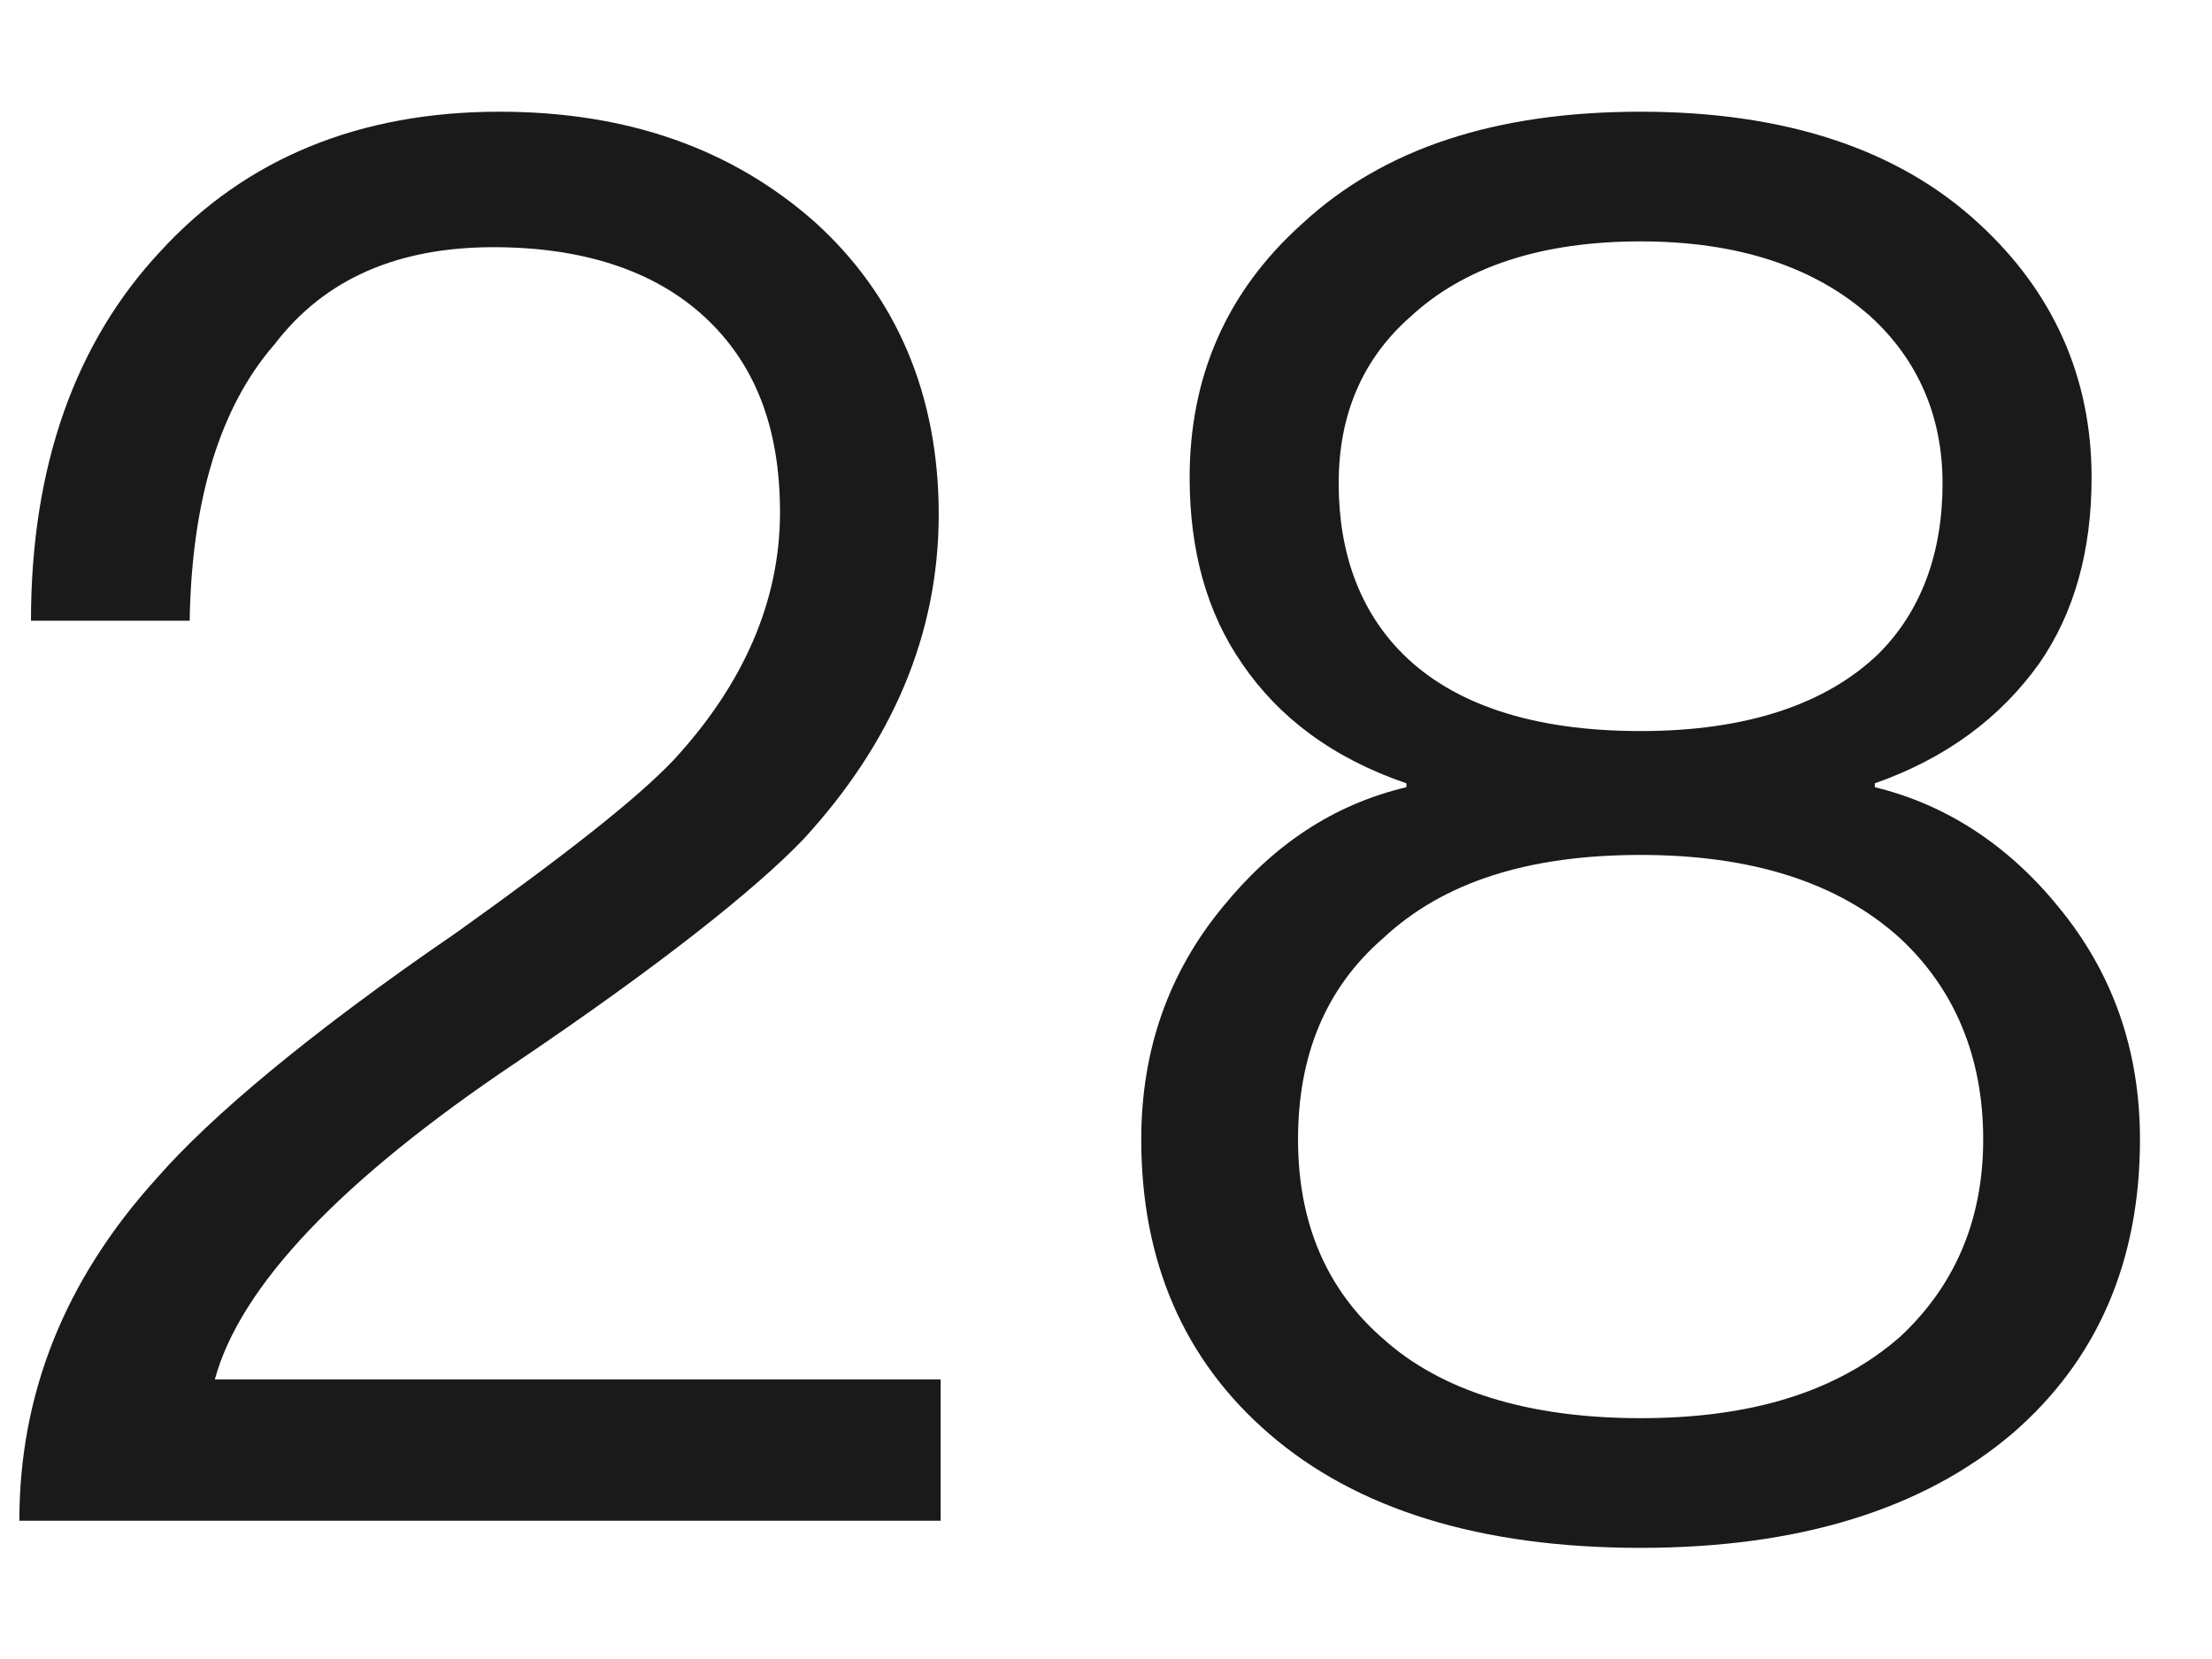
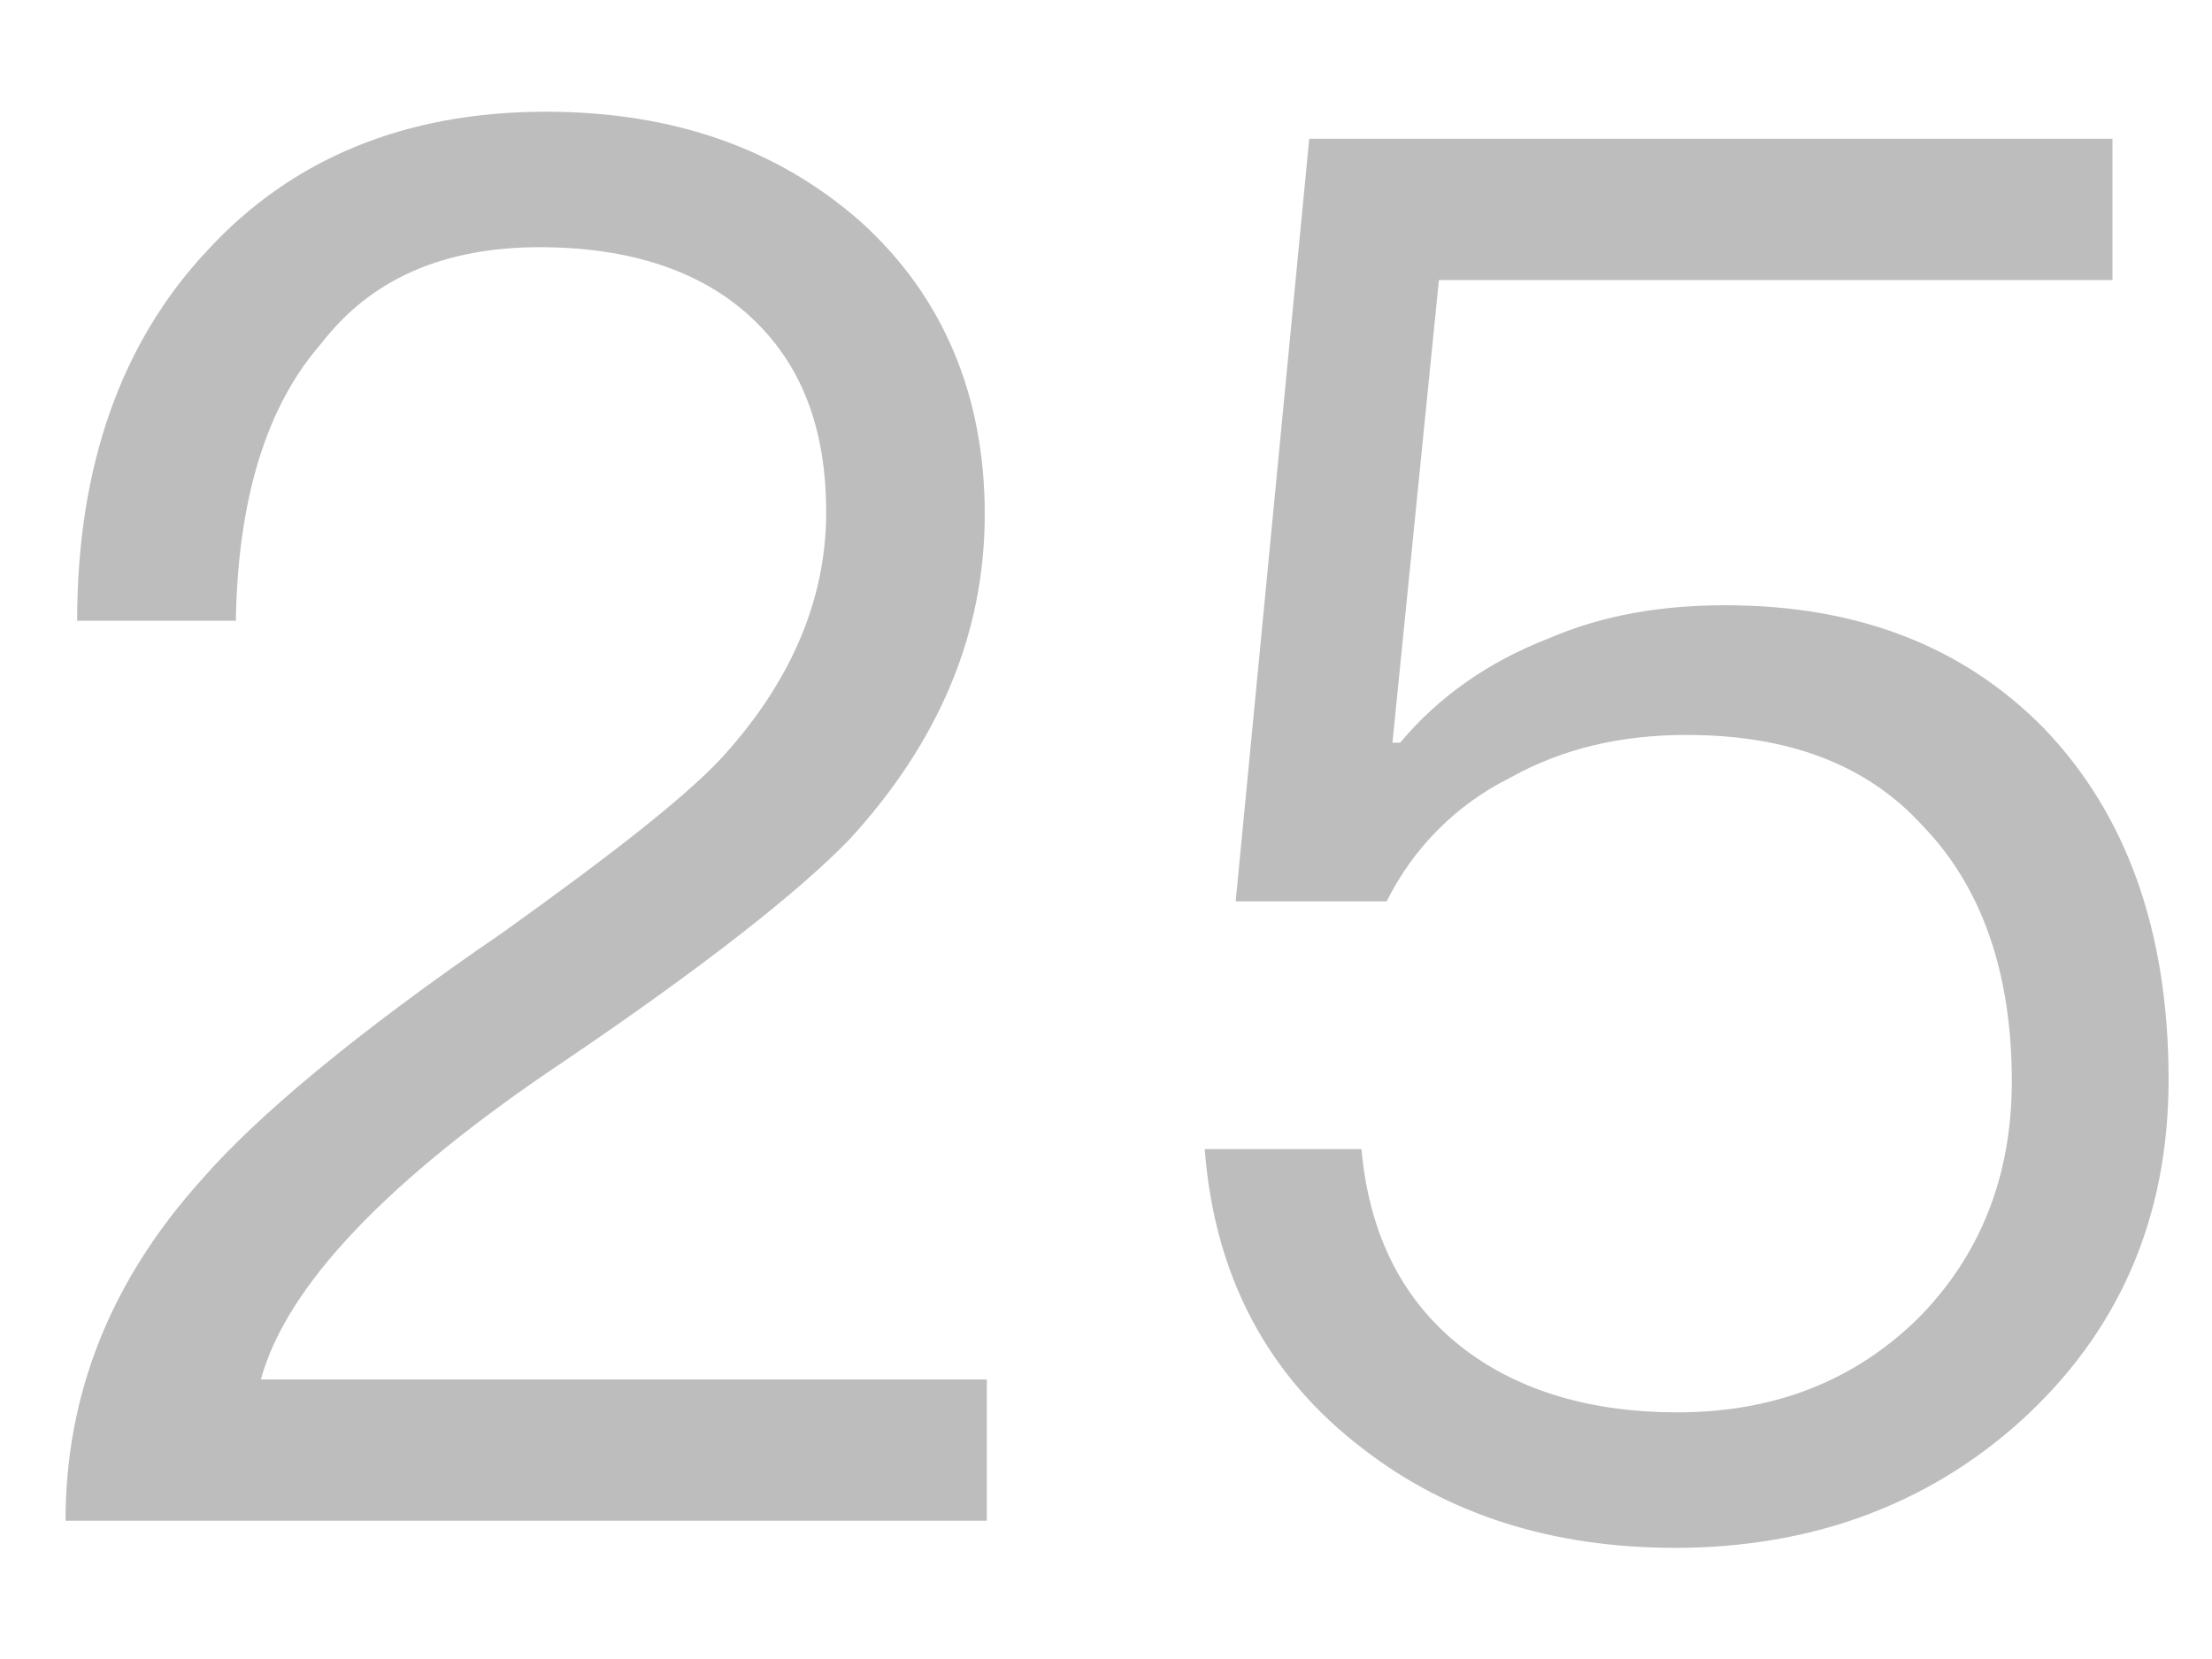
<svg xmlns="http://www.w3.org/2000/svg" version="1.1" width="16px" height="12px">
-   <g transform="matrix(1 0 0 1 -207 -216 )">
-     <path d="M 5.894 1.606  C 5.292 1.074  4.536 0.808  3.612 0.808  C 2.604 0.808  1.778 1.144  1.162 1.816  C 0.546 2.474  0.224 3.37  0.224 4.49  L 1.372 4.49  C 1.386 3.608  1.596 2.936  1.988 2.488  C 2.352 2.012  2.884 1.788  3.57 1.788  C 4.214 1.788  4.732 1.956  5.096 2.292  C 5.46 2.628  5.642 3.09  5.642 3.706  C 5.642 4.35  5.376 4.952  4.872 5.498  C 4.606 5.778  4.088 6.184  3.304 6.744  C 2.24 7.472  1.526 8.074  1.134 8.522  C 0.462 9.264  0.14 10.09  0.14 11  L 6.804 11  L 6.804 9.978  L 1.554 9.978  C 1.736 9.306  2.464 8.536  3.738 7.682  C 4.774 6.982  5.46 6.436  5.81 6.072  C 6.454 5.372  6.79 4.588  6.79 3.72  C 6.79 2.852  6.482 2.138  5.894 1.606  Z M 14.317 1.62  C 13.729 1.074  12.903 0.808  11.867 0.808  C 10.817 0.808  10.005 1.074  9.417 1.62  C 8.871 2.11  8.605 2.726  8.605 3.454  C 8.605 3.986  8.731 4.434  8.983 4.798  C 9.249 5.19  9.641 5.484  10.173 5.666  L 10.173 5.694  C 9.641 5.82  9.207 6.114  8.843 6.562  C 8.451 7.038  8.255 7.598  8.255 8.242  C 8.255 9.124  8.563 9.838  9.179 10.37  C 9.809 10.916  10.705 11.196  11.867 11.196  C 13.015 11.196  13.911 10.916  14.555 10.37  C 15.171 9.838  15.479 9.124  15.479 8.242  C 15.479 7.598  15.283 7.038  14.891 6.562  C 14.527 6.114  14.079 5.82  13.561 5.694  L 13.561 5.666  C 14.079 5.484  14.471 5.19  14.751 4.798  C 15.003 4.434  15.129 3.986  15.129 3.454  C 15.129 2.726  14.849 2.11  14.317 1.62  Z M 10.201 2.292  C 10.593 1.928  11.153 1.746  11.867 1.746  C 12.567 1.746  13.127 1.928  13.533 2.292  C 13.869 2.6  14.051 3.006  14.051 3.496  C 14.051 4  13.897 4.42  13.589 4.728  C 13.211 5.092  12.637 5.288  11.867 5.288  C 11.083 5.288  10.509 5.092  10.145 4.728  C 9.837 4.42  9.683 4  9.683 3.496  C 9.683 3.006  9.851 2.6  10.201 2.292  Z M 10.005 6.786  C 10.439 6.38  11.055 6.184  11.867 6.184  C 12.665 6.184  13.295 6.38  13.743 6.786  C 14.135 7.15  14.345 7.64  14.345 8.242  C 14.345 8.83  14.135 9.306  13.743 9.67  C 13.295 10.062  12.679 10.258  11.867 10.258  C 11.055 10.258  10.425 10.062  10.005 9.684  C 9.585 9.32  9.389 8.83  9.389 8.242  C 9.389 7.64  9.585 7.15  10.005 6.786  Z " fill-rule="nonzero" fill="#000000" stroke="none" fill-opacity="0.898" transform="matrix(1 0 0 1 207 216 )" />
+   <g transform="matrix(1 0 0 1 -20 -96 )">
+     <path d="M 6.228 1.606  C 5.625 1.074  4.87 0.808  3.946 0.808  C 2.938 0.808  2.111 1.144  1.496 1.816  C 0.879 2.474  0.558 3.37  0.558 4.49  L 1.706 4.49  C 1.72 3.608  1.929 2.936  2.321 2.488  C 2.686 2.012  3.217 1.788  3.904 1.788  C 4.548 1.788  5.066 1.956  5.429 2.292  C 5.793 2.628  5.976 3.09  5.976 3.706  C 5.976 4.35  5.71 4.952  5.205 5.498  C 4.939 5.778  4.421 6.184  3.638 6.744  C 2.574 7.472  1.859 8.074  1.468 8.522  C 0.796 9.264  0.474 10.09  0.474 11  L 7.138 11  L 7.138 9.978  L 1.887 9.978  C 2.07 9.306  2.797 8.536  4.072 7.682  C 5.107 6.982  5.793 6.436  6.144 6.072  C 6.787 5.372  7.123 4.588  7.123 3.72  C 7.123 2.852  6.816 2.138  6.228 1.606  Z M 15.28 1.004  L 9.47 1.004  L 8.938 6.52  L 10.03 6.52  C 10.226 6.128  10.534 5.82  10.926 5.624  C 11.304 5.414  11.724 5.316  12.2 5.316  C 12.928 5.316  13.502 5.526  13.908 5.974  C 14.328 6.408  14.552 7.024  14.552 7.822  C 14.552 8.522  14.314 9.096  13.866 9.544  C 13.404 9.992  12.83 10.216  12.13 10.216  C 11.514 10.216  10.996 10.062  10.604 9.768  C 10.156 9.432  9.904 8.942  9.848 8.312  L 8.714 8.312  C 8.784 9.222  9.162 9.95  9.862 10.482  C 10.478 10.958  11.234 11.196  12.116 11.196  C 13.096 11.196  13.936 10.888  14.608 10.286  C 15.322 9.642  15.686 8.816  15.686 7.808  C 15.686 6.73  15.378 5.89  14.79 5.274  C 14.202 4.672  13.432 4.378  12.48 4.378  C 12.018 4.378  11.598 4.448  11.206 4.616  C 10.772 4.784  10.408 5.036  10.128 5.372  L 10.072 5.372  L 10.408 2.026  L 15.28 2.026  L 15.28 1.004  Z " fill-rule="nonzero" fill="#000000" stroke="none" fill-opacity="0.259" transform="matrix(1 0 0 1 20 96 )" />
  </g>
</svg>
